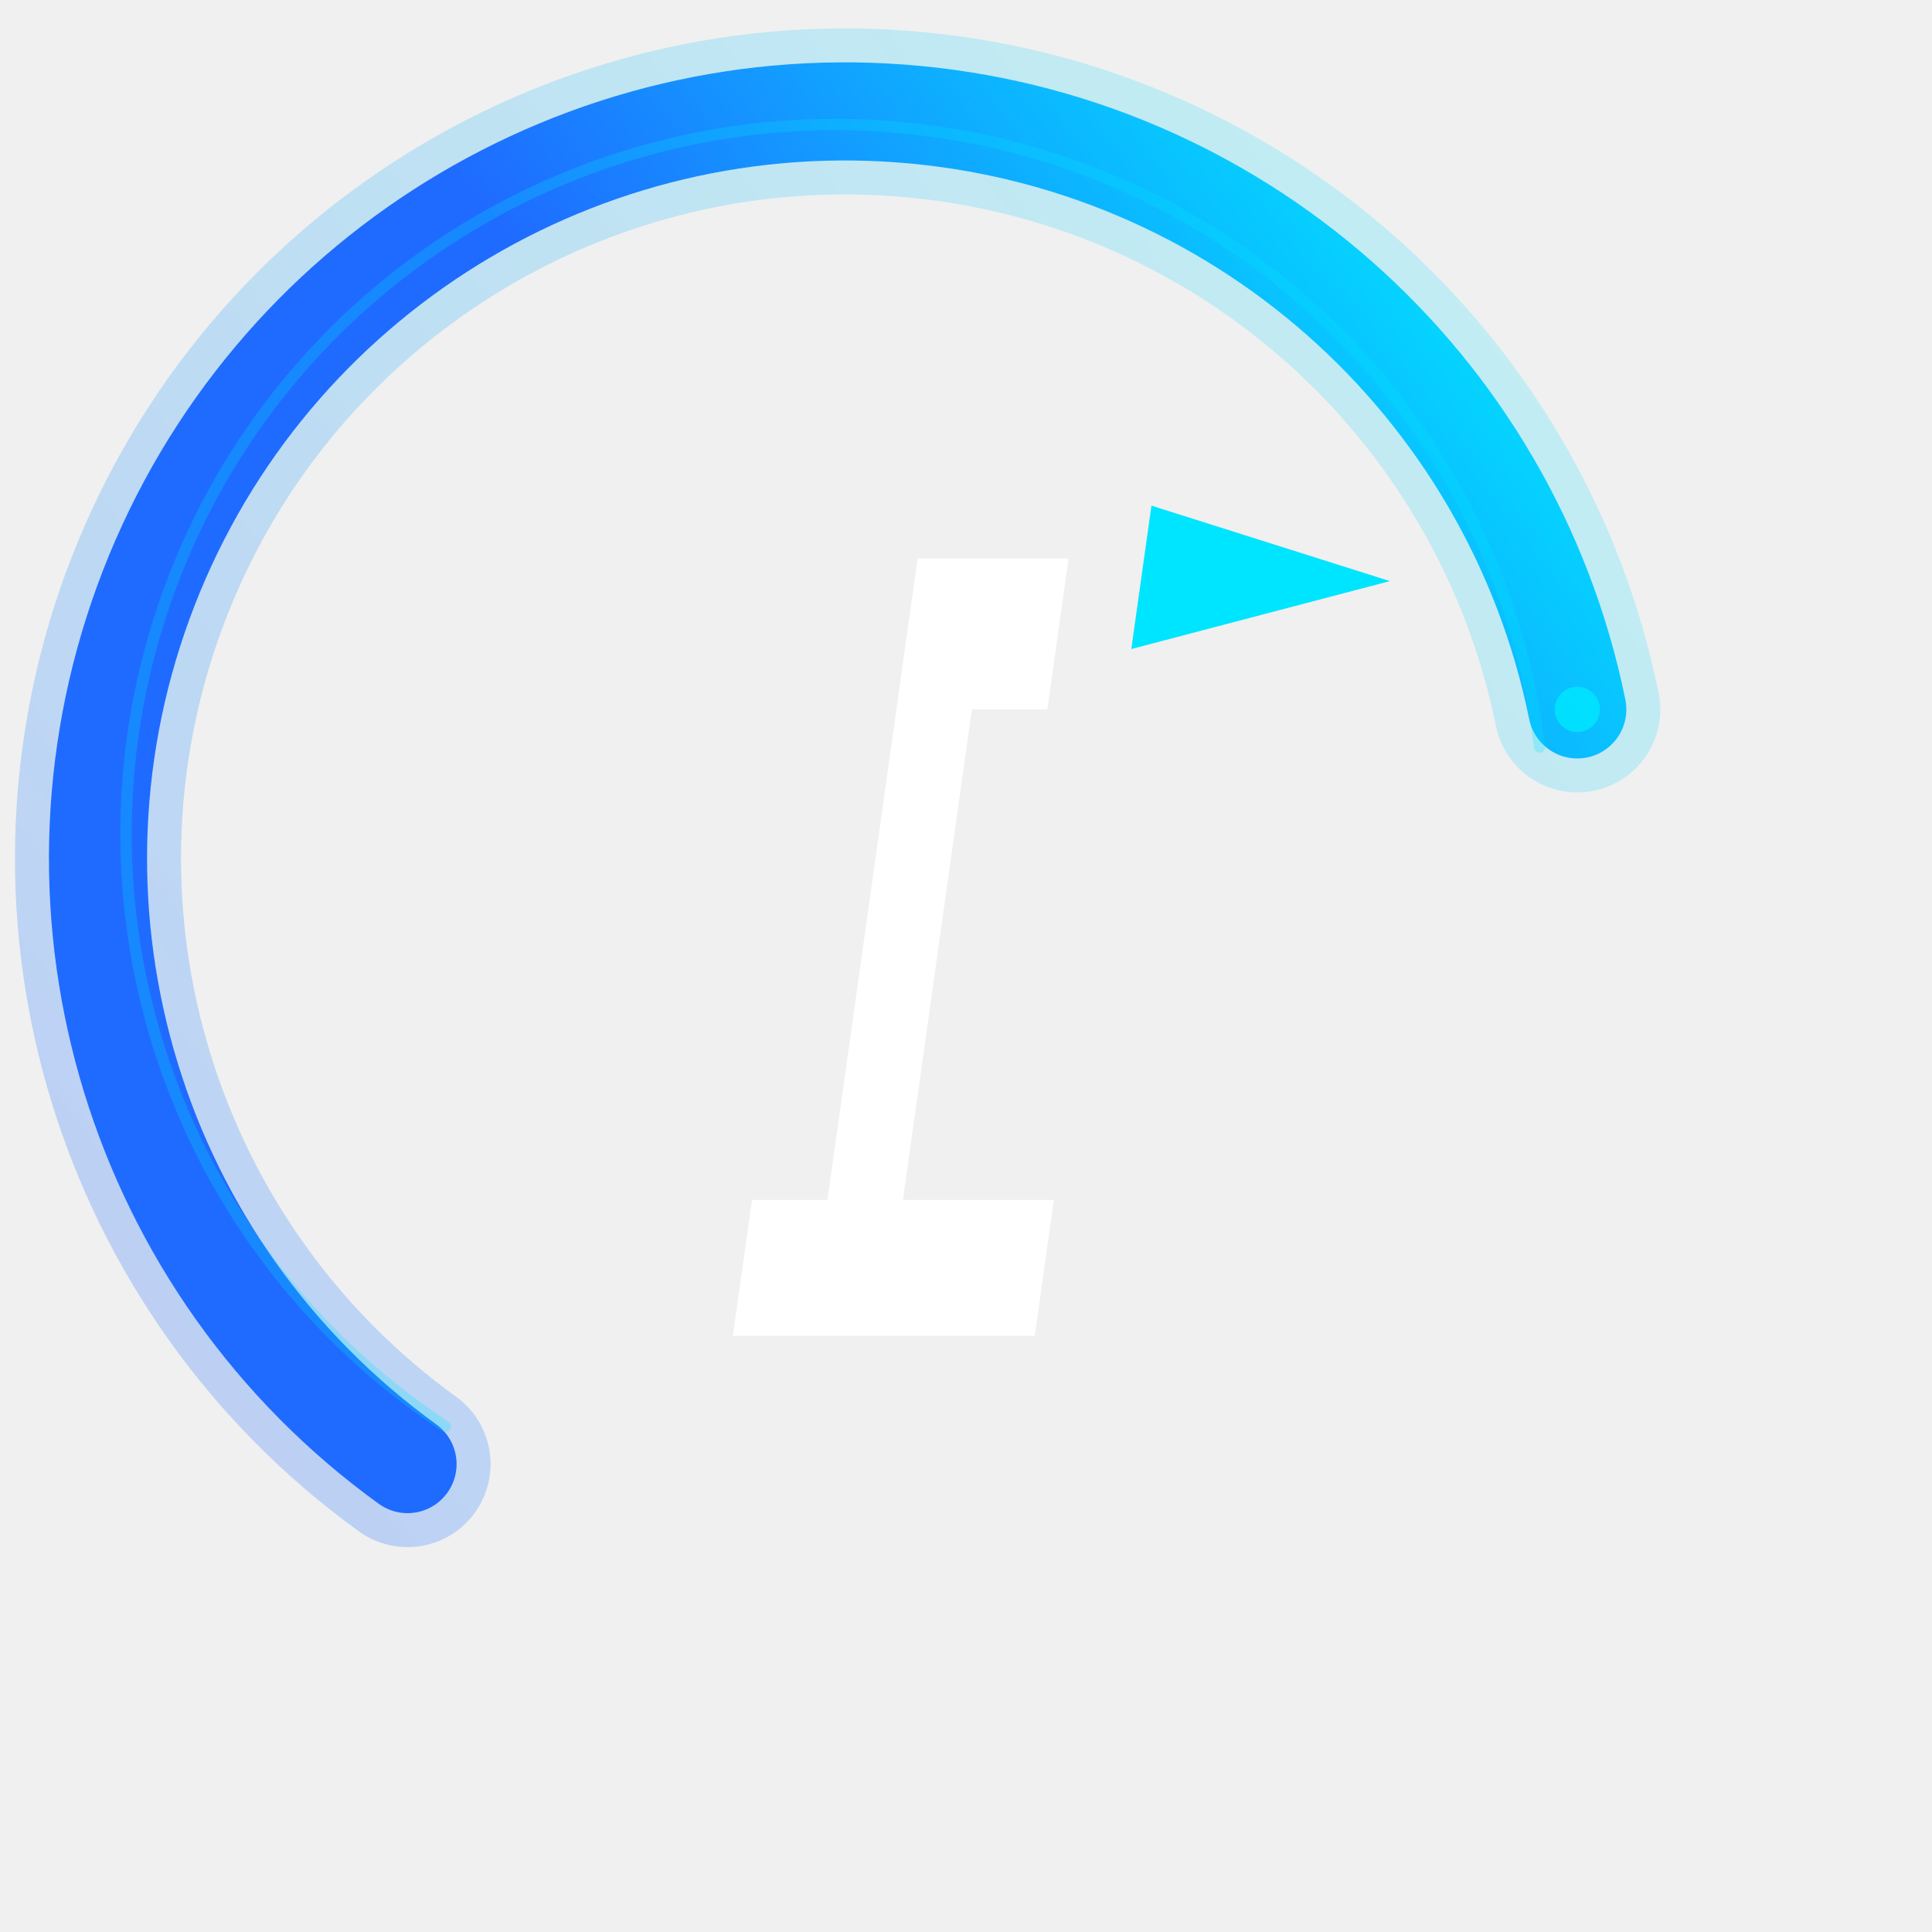
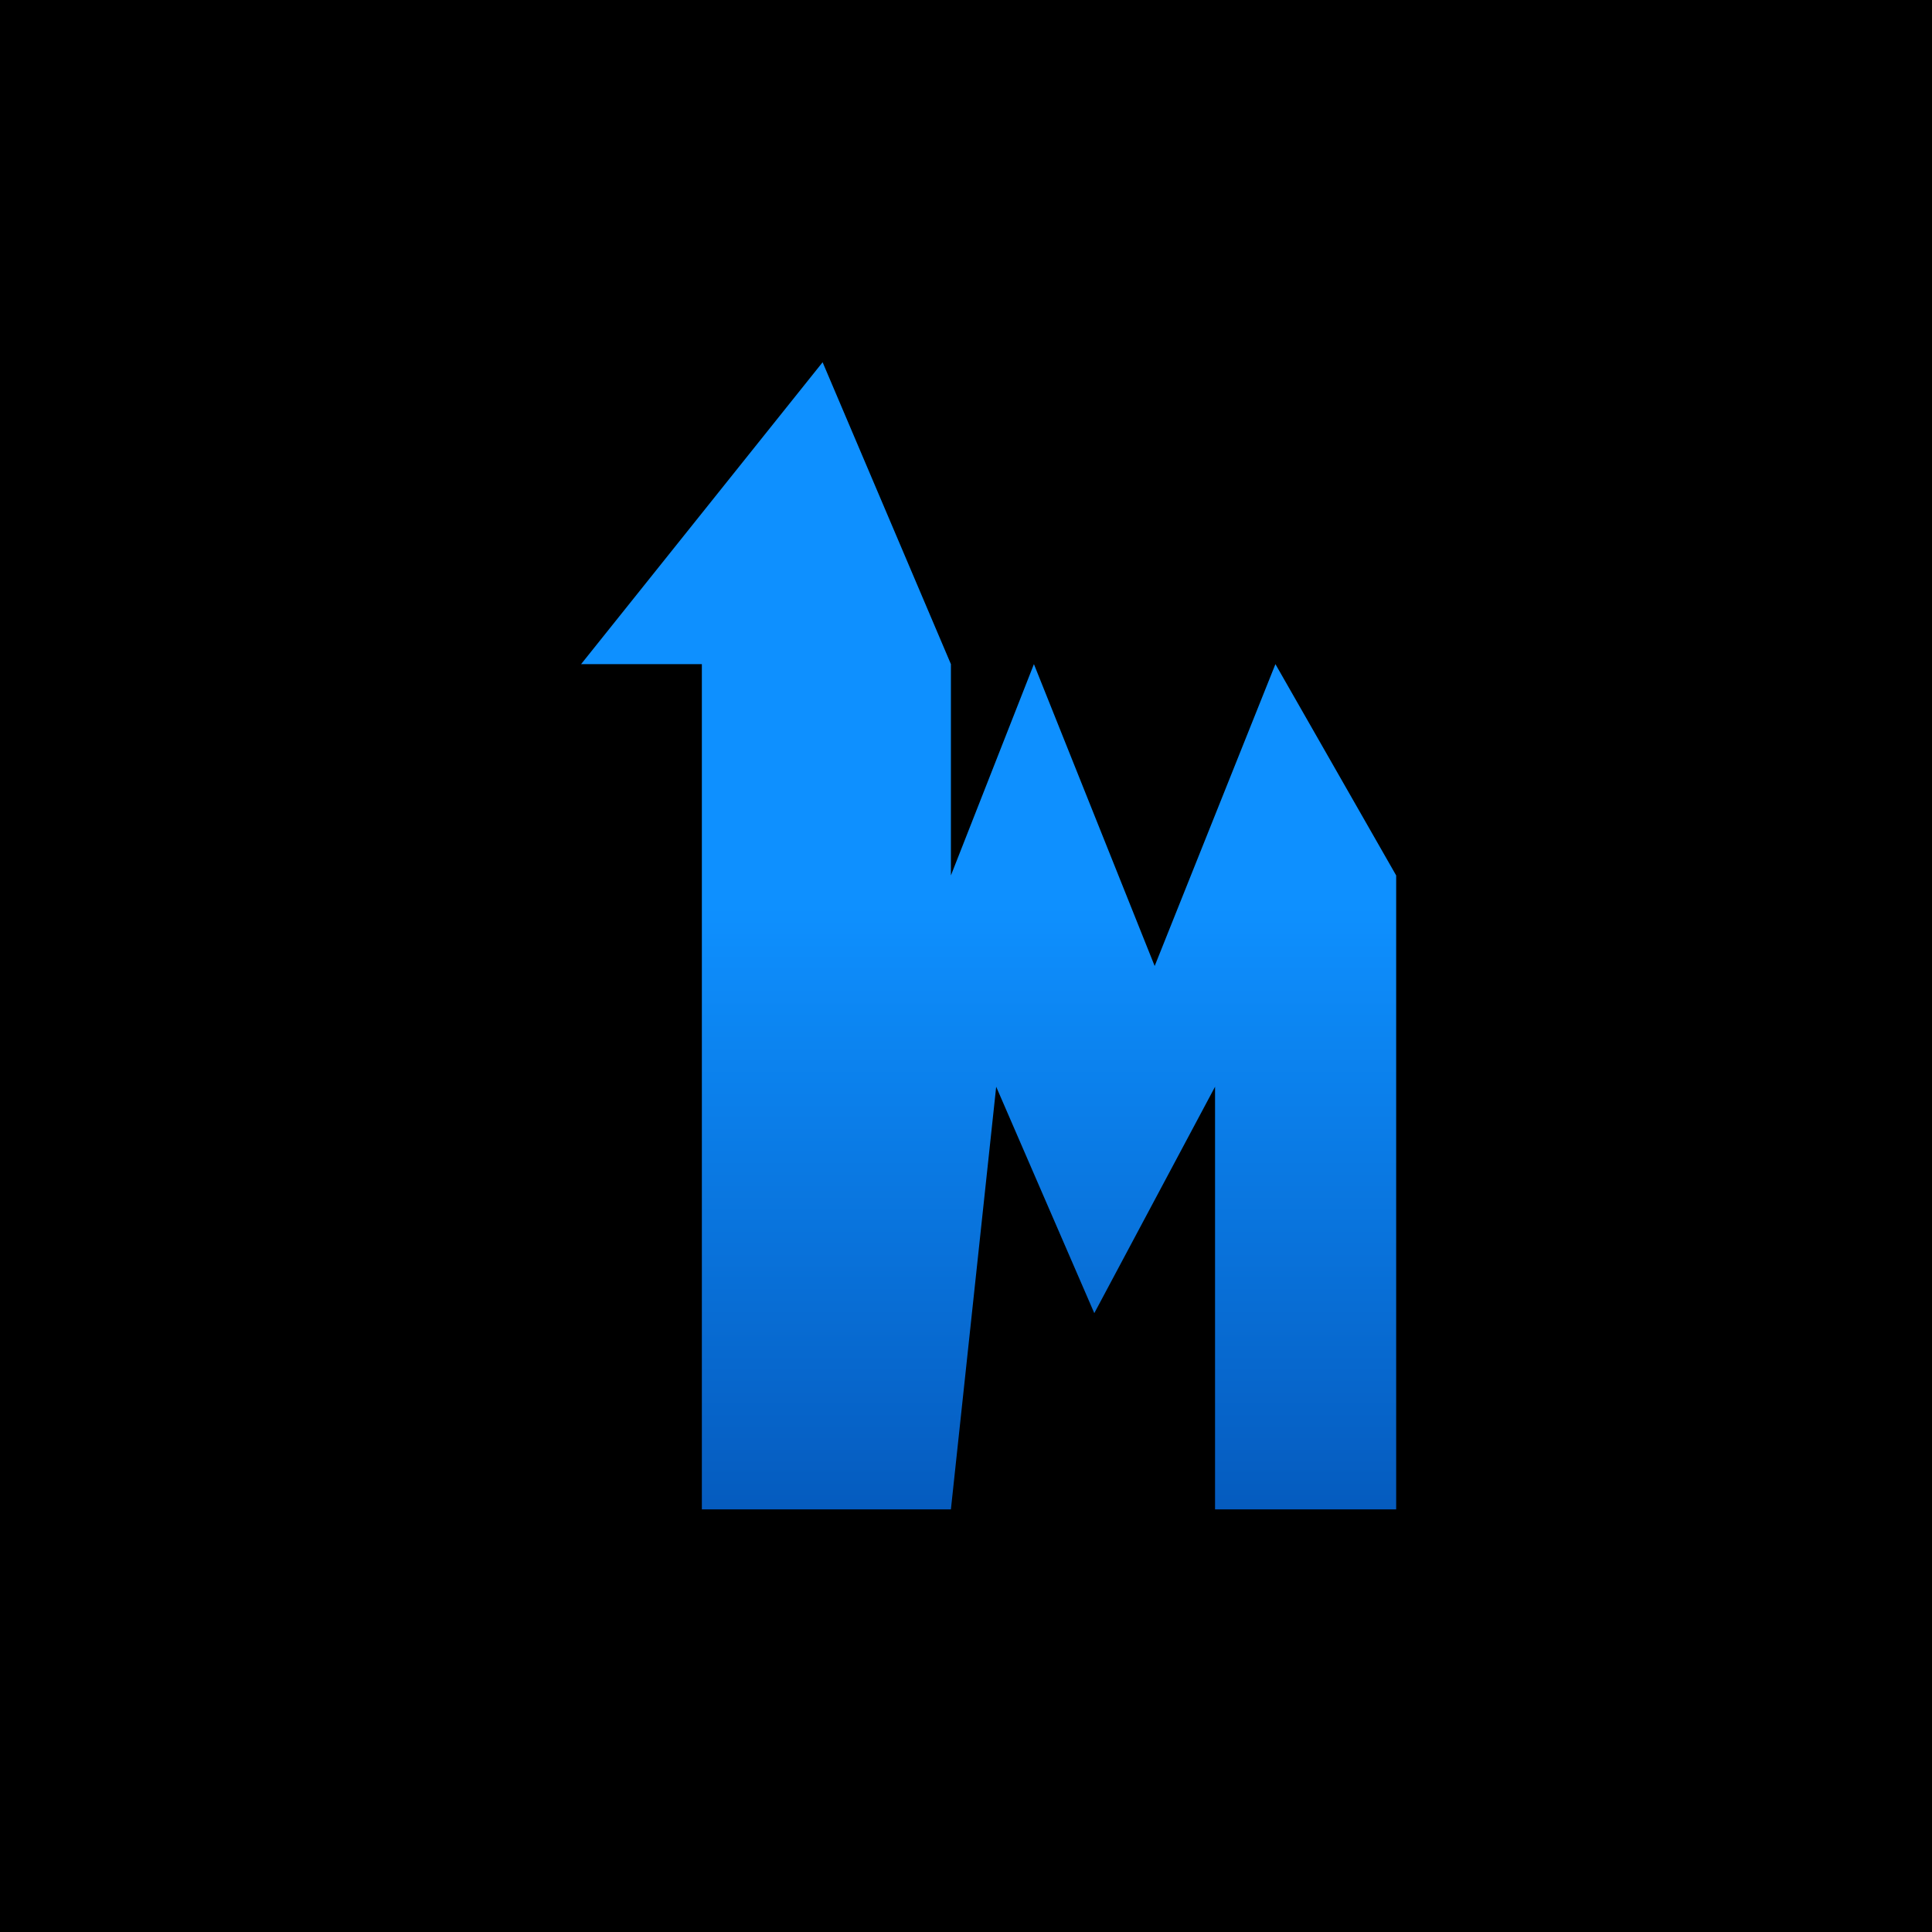
<svg xmlns="http://www.w3.org/2000/svg" viewBox="0 0 512 512" fill="none">
  <defs>
-     <linearGradient id="omRingGrad" x1="72" y1="400" x2="440" y2="112" gradientUnits="userSpaceOnUse">
-       <stop offset="0%" stop-color="#1F6BFF" />
-       <stop offset="55%" stop-color="#1F6BFF" />
-       <stop offset="100%" stop-color="#00E5FF" />
-     </linearGradient>
-     <linearGradient id="omRingGlow" x1="72" y1="400" x2="440" y2="112" gradientUnits="userSpaceOnUse">
-       <stop offset="0%" stop-color="#1F6BFF" stop-opacity="0.45" />
-       <stop offset="100%" stop-color="#00E5FF" stop-opacity="0.35" />
+     <linearGradient id="omGrad" x1="256" y1="96" x2="256" y2="416" gradientUnits="userSpaceOnUse">
+       <stop offset="0%" stop-color="#0E90FF" />
+       <stop offset="45%" stop-color="#0E90FF" />
+       <stop offset="100%" stop-color="#0456B8" />
    </linearGradient>
  </defs>
-   <path d="M 108 388 A 198 198 0 1 1 418 188" stroke="url(#omRingGlow)" stroke-width="44" stroke-linecap="round" fill="none" opacity="0.55" />
-   <path d="M 108 388 A 198 198 0 1 1 418 188" stroke="url(#omRingGrad)" stroke-width="26" stroke-linecap="round" fill="none" />
-   <path d="M 118 378 A 188 188 0 1 1 408 198" stroke="#00E5FF" stroke-width="3" stroke-linecap="round" fill="none" opacity="0.25" />
-   <g transform="translate(256 256) skewX(-8) translate(-256 -256)">
-     <path fill="#FFFFFF" d="M 228 148 L 268 148 L 268 188 L 248 188 L 248 318 L 288 318 L 288 354 L 208 354 L 208 318 L 228 318 Z" />
-     <path fill="#00E5FF" d="M 288 134 L 288 172 L 354 154 Z" />
-   </g>
-   <circle cx="418" cy="188" r="6" fill="#00E5FF" opacity="0.85" />
+   <rect width="512" height="512" fill="#000000" />
+   <path fill="url(#omGrad)" d="M 186 400 L 186 176 L 154 176 L 218 96 L 252 176 L 252 232 L 274 176 L 306 256 L 338 176 L 370 232 L 370 400 L 322 400 L 322 288 L 290 348 L 264 288 L 252 400 Z" />
</svg>
